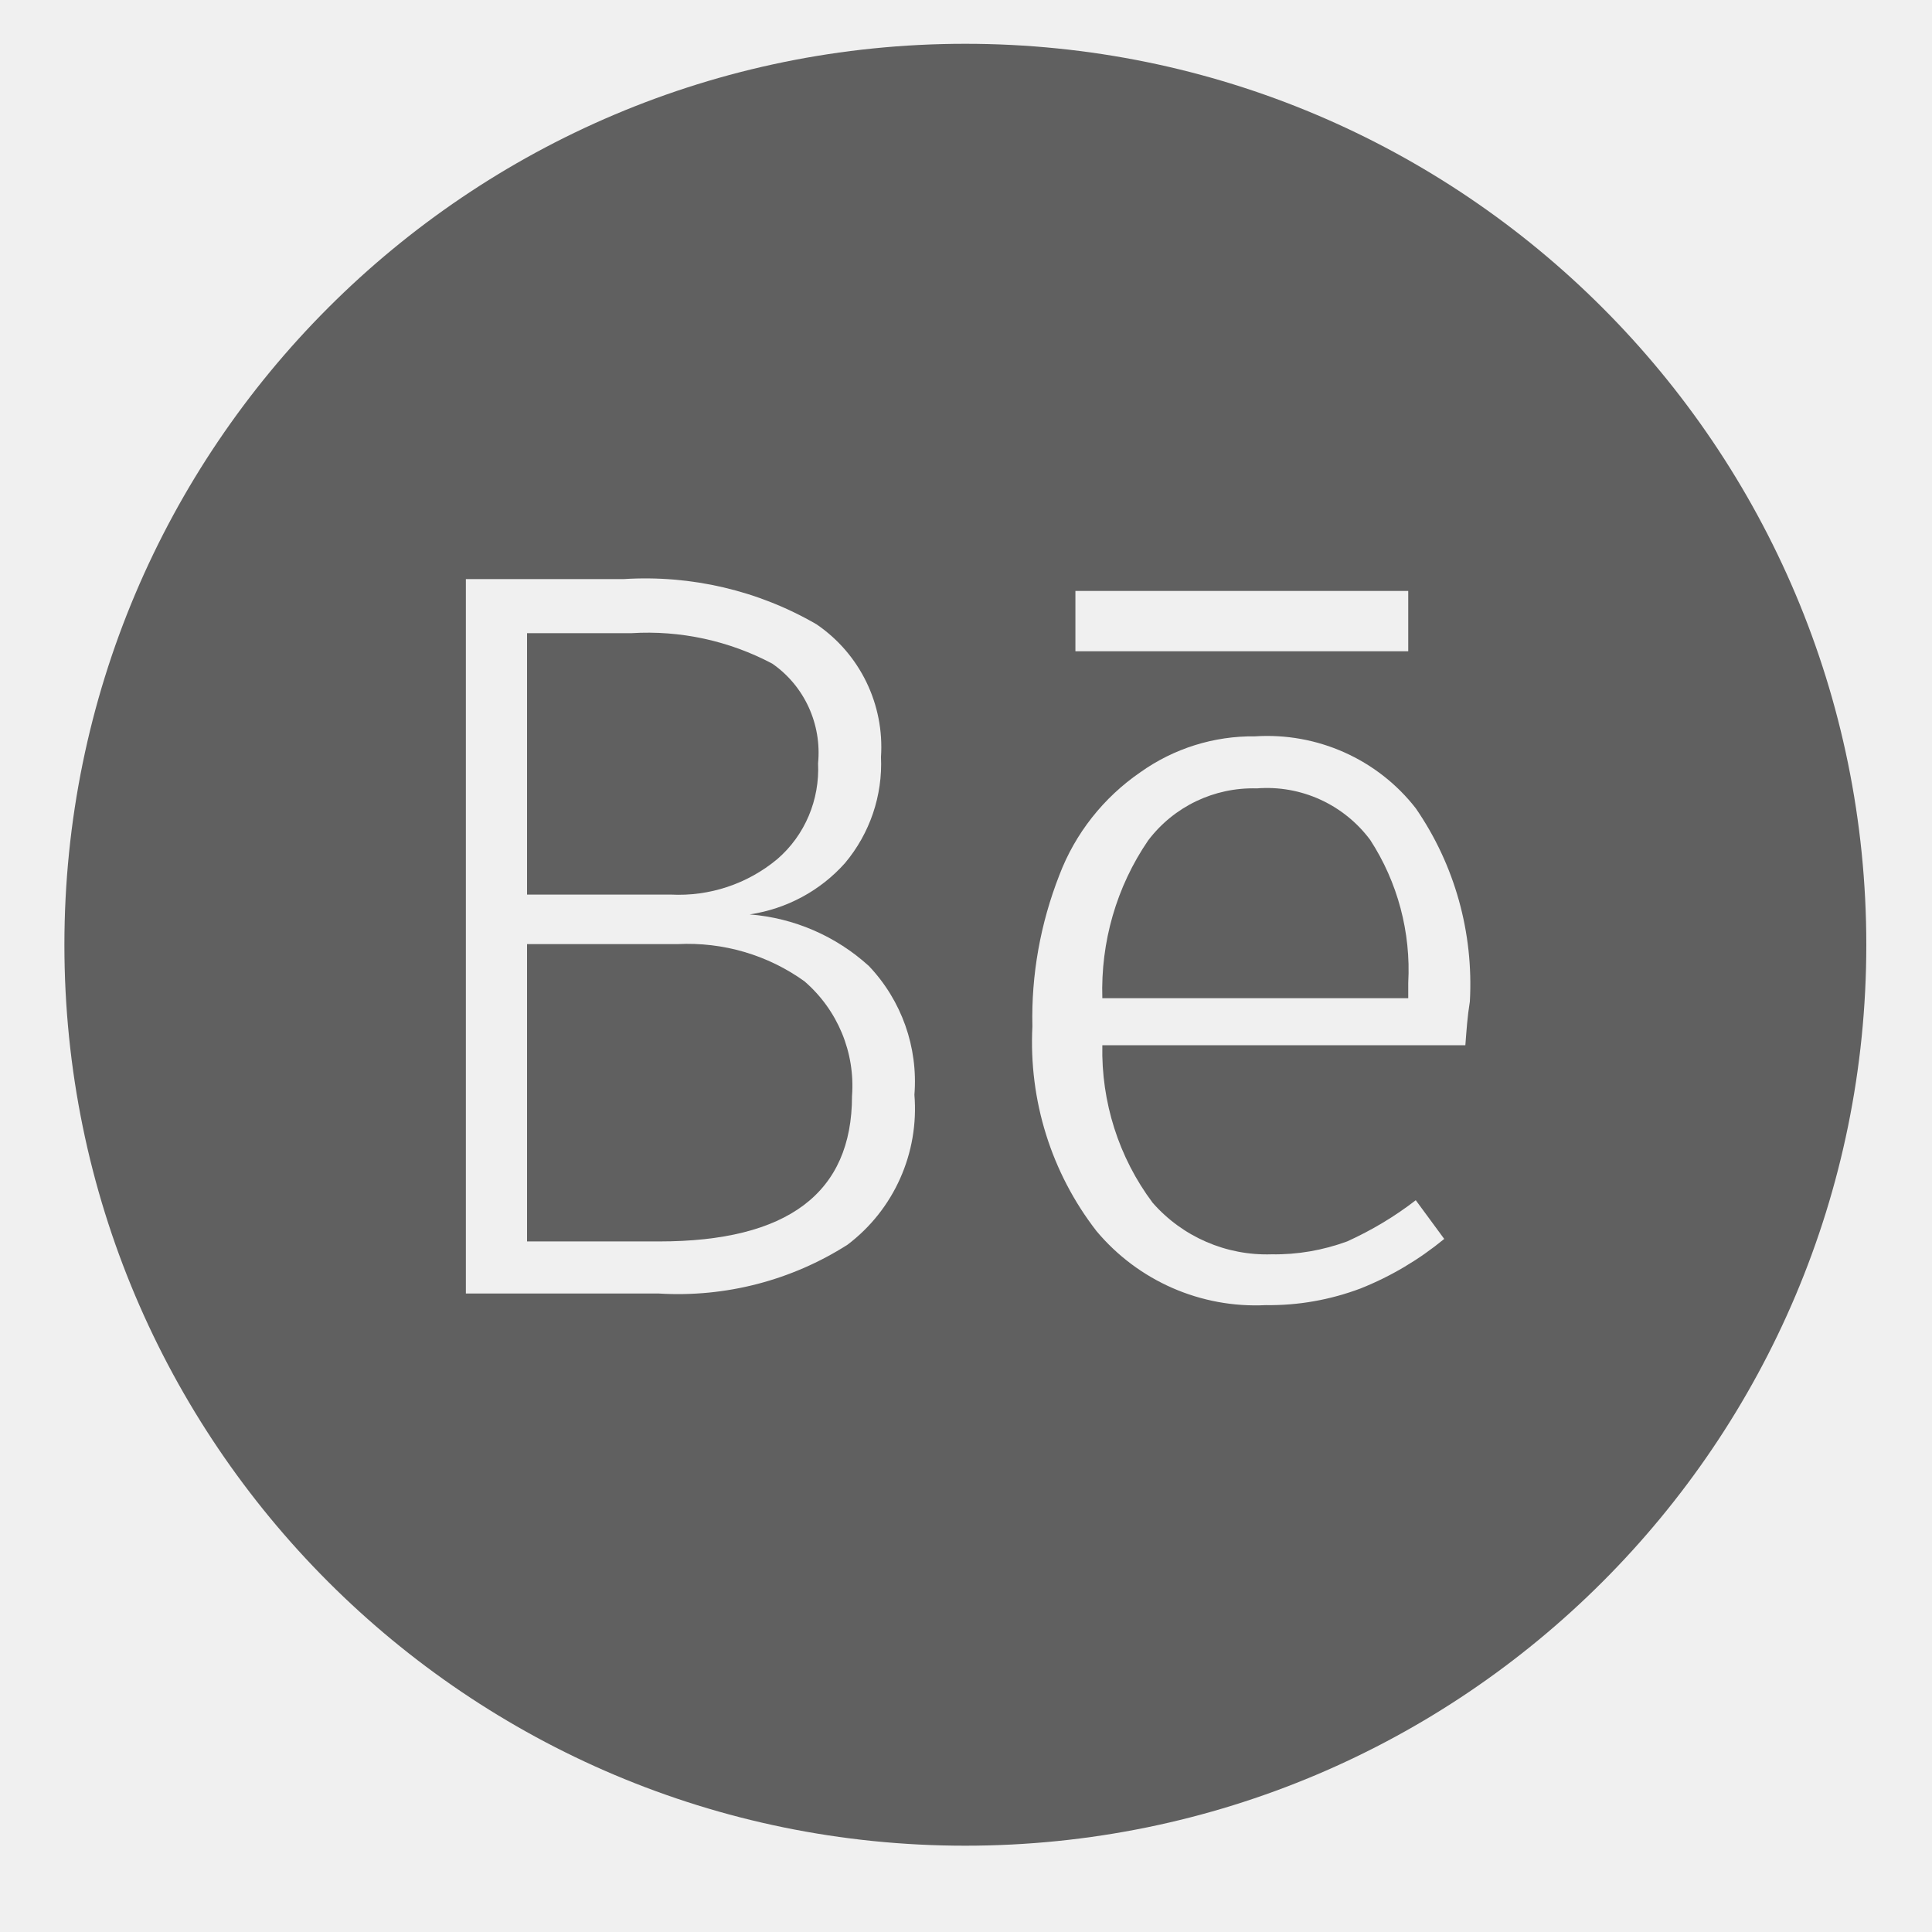
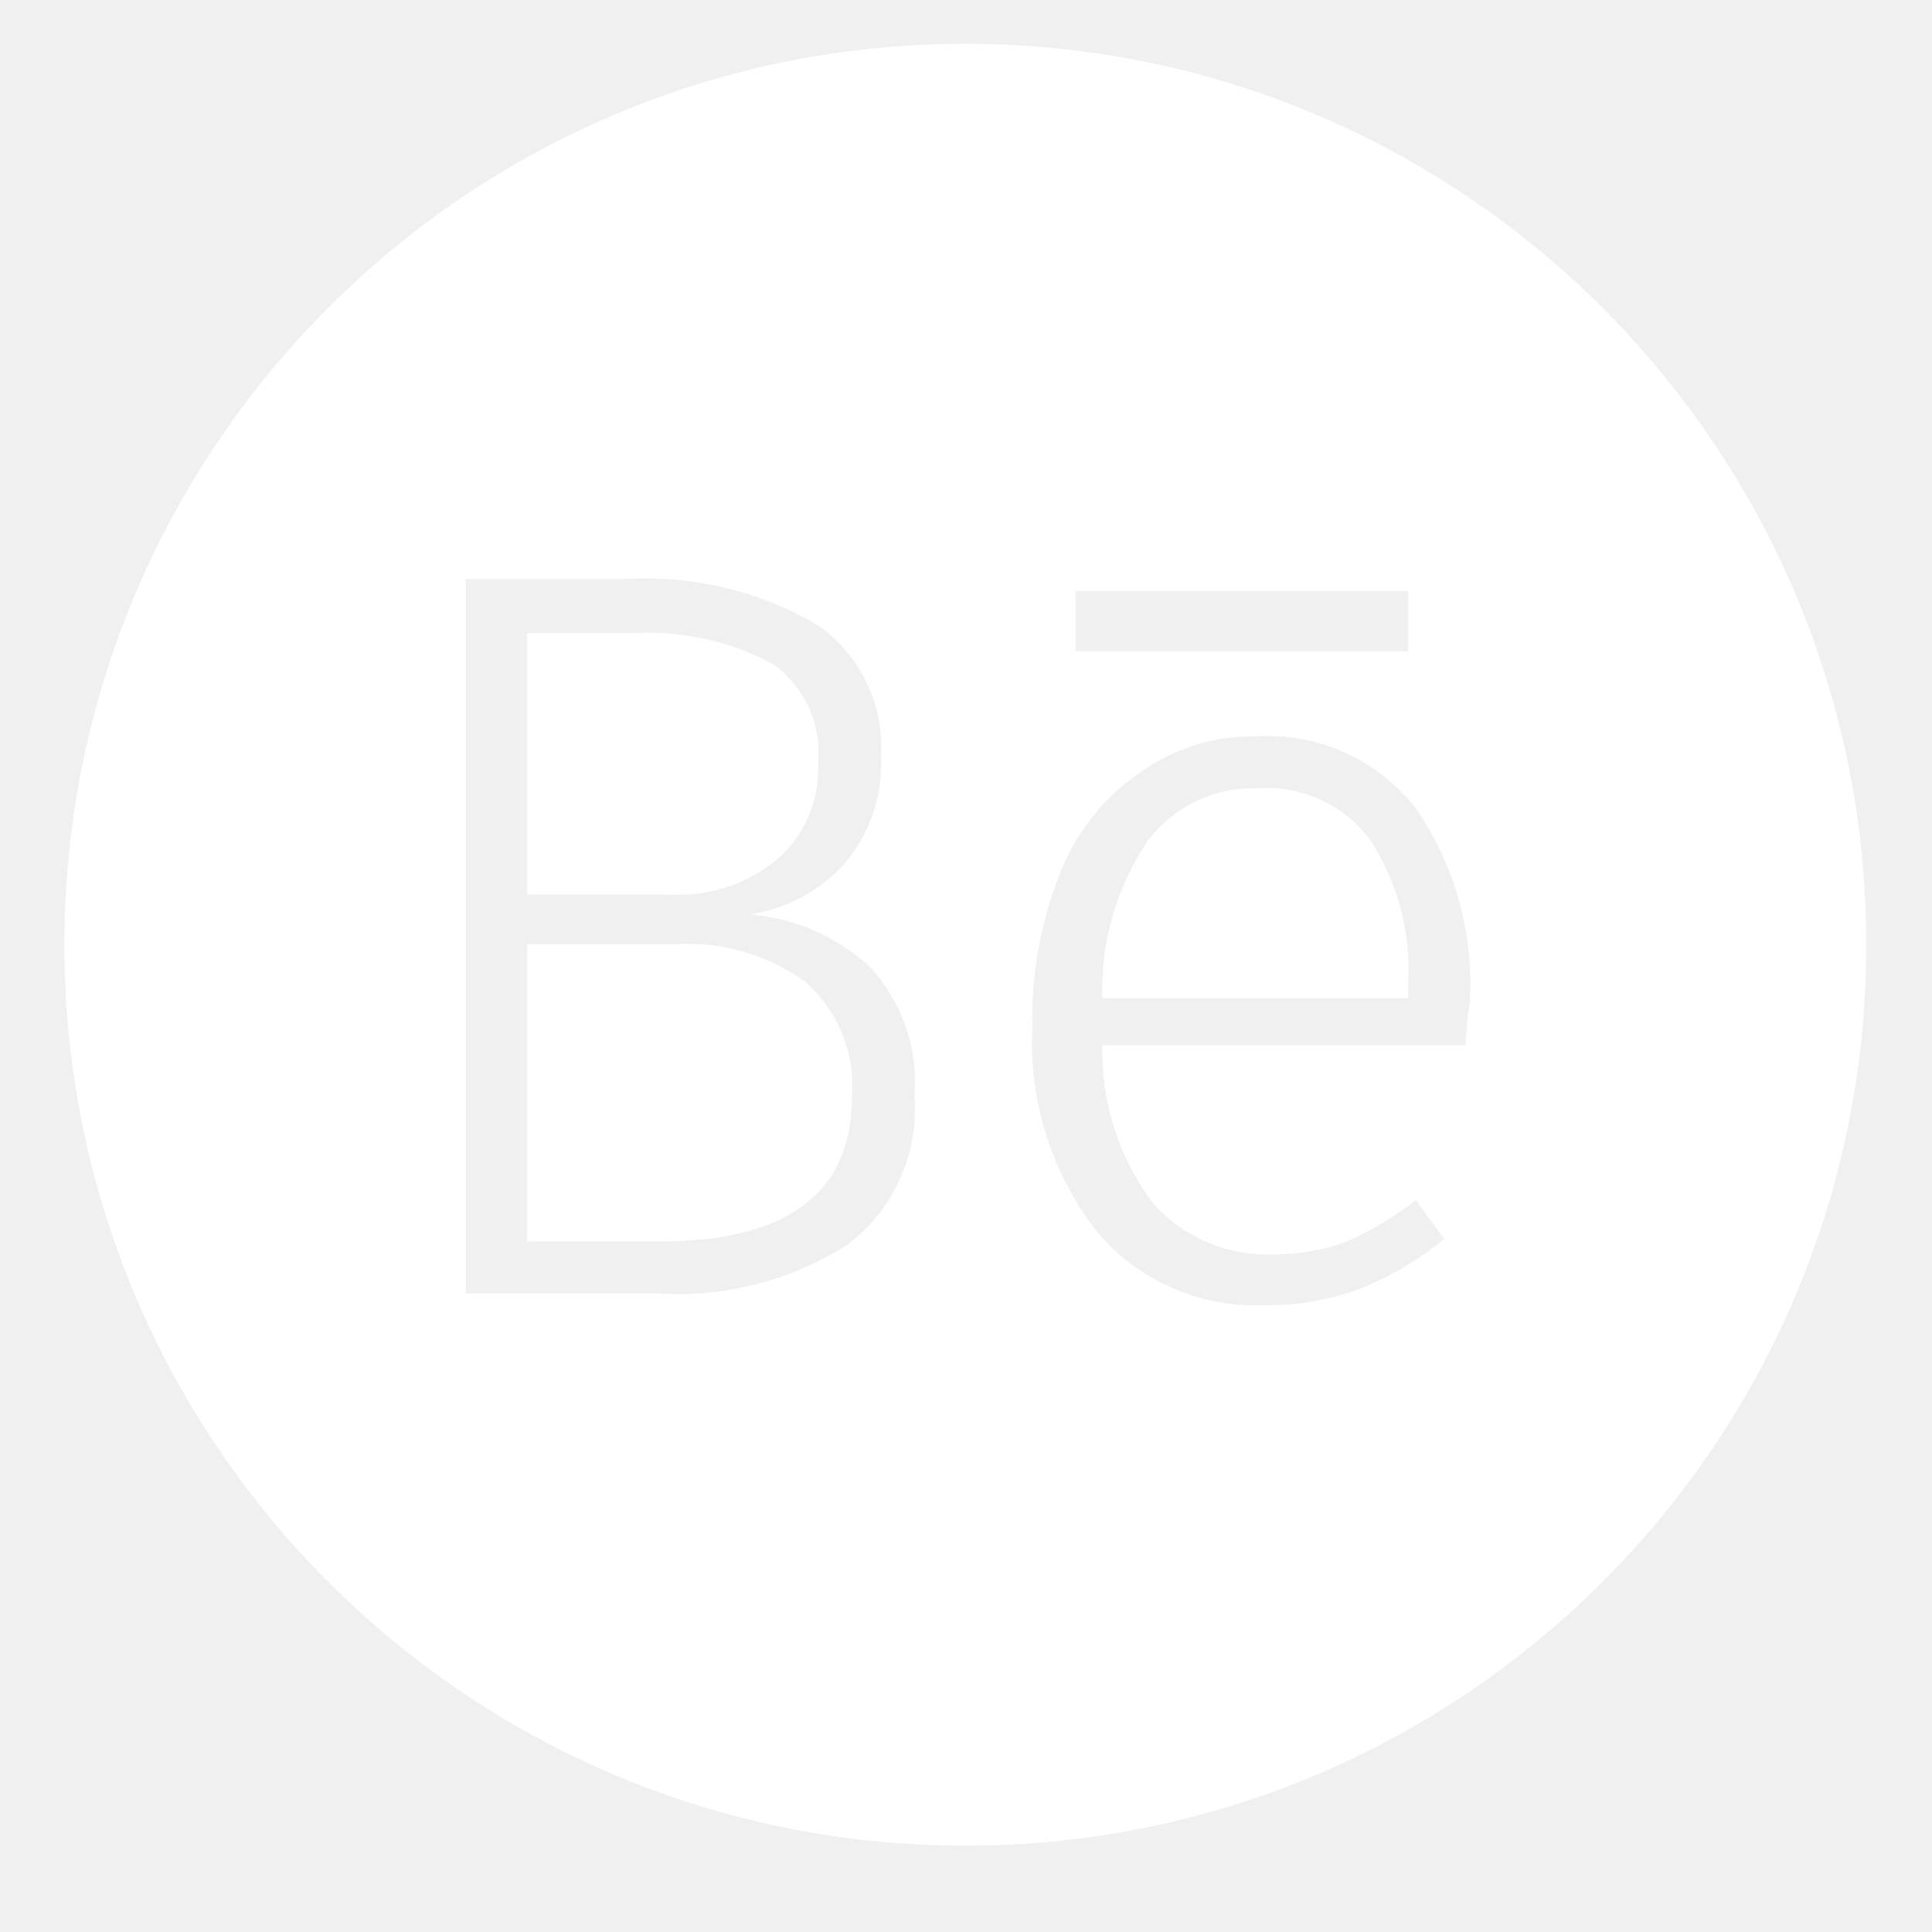
<svg xmlns="http://www.w3.org/2000/svg" width="30px" height="30px" viewBox="0 0 30 30" version="1.1">
  <g id="surface1">
-     <path style=" stroke:none;fill-rule:nonzero;fill:rgb(37.647%,37.647%,37.647%);fill-opacity:1;" d="M 12.07 13.34 C 12.5 12.969 12.73 12.418 12.703 11.852 C 12.762 11.246 12.492 10.652 11.992 10.305 C 11.32 9.949 10.562 9.785 9.805 9.832 L 8.184 9.832 L 8.184 13.891 L 10.414 13.891 C 11.016 13.922 11.605 13.727 12.07 13.34 Z M 12.07 13.34 " />
-     <path style=" stroke:none;fill-rule:nonzero;fill:rgb(37.647%,37.647%,37.647%);fill-opacity:1;" d="M 10.523 14.66 L 8.184 14.66 L 8.184 19.277 L 10.234 19.277 C 12.23 19.277 13.23 18.527 13.23 17.02 C 13.281 16.344 13.008 15.684 12.492 15.238 C 11.922 14.828 11.227 14.625 10.523 14.66 Z M 10.523 14.66 " />
-     <path style=" stroke:none;fill-rule:nonzero;fill:rgb(37.647%,37.647%,37.647%);fill-opacity:1;" d="M 14.988 0.68 C 7.262 0.68 1 6.945 1 14.672 C 1 22.398 7.262 28.66 14.988 28.66 C 22.719 28.66 28.98 22.398 28.98 14.672 C 28.98 6.945 22.719 0.68 14.988 0.68 Z M 13.16 19.328 C 12.289 19.883 11.266 20.148 10.234 20.086 L 7.234 20.086 L 7.234 8.992 L 9.684 8.992 C 10.73 8.926 11.773 9.168 12.68 9.695 C 13.355 10.156 13.734 10.938 13.68 11.754 C 13.707 12.352 13.508 12.941 13.121 13.402 C 12.738 13.832 12.215 14.113 11.641 14.199 C 12.332 14.254 12.98 14.535 13.492 15 C 14 15.535 14.258 16.262 14.199 17 C 14.273 17.902 13.883 18.781 13.16 19.328 Z M 16.699 9.176 L 21.867 9.176 L 21.867 10.113 L 16.699 10.113 Z M 22.754 16.23 L 17.117 16.23 C 17.098 17.109 17.371 17.973 17.898 18.676 C 18.363 19.207 19.043 19.5 19.746 19.477 C 20.145 19.484 20.543 19.414 20.918 19.277 C 21.297 19.105 21.656 18.891 21.984 18.637 L 22.426 19.238 C 22.035 19.559 21.598 19.82 21.125 20.008 C 20.656 20.184 20.16 20.273 19.656 20.266 C 18.648 20.316 17.676 19.891 17.027 19.117 C 16.324 18.211 15.973 17.086 16.031 15.938 C 16.012 15.137 16.156 14.34 16.449 13.59 C 16.695 12.941 17.137 12.383 17.707 11.992 C 18.227 11.621 18.852 11.426 19.488 11.434 C 20.453 11.371 21.391 11.789 21.984 12.551 C 22.59 13.43 22.883 14.484 22.824 15.551 C 22.785 15.789 22.773 15.988 22.754 16.23 Z M 22.754 16.23 " />
-     <path style=" stroke:none;fill-rule:nonzero;fill:rgb(37.647%,37.647%,37.647%);fill-opacity:1;" d="M 19.516 12.242 C 18.855 12.223 18.227 12.523 17.828 13.051 C 17.336 13.77 17.09 14.629 17.117 15.5 L 21.867 15.5 L 21.867 15.262 C 21.91 14.477 21.703 13.699 21.277 13.043 C 20.867 12.492 20.203 12.188 19.516 12.242 Z M 19.516 12.242 " />
+     <path style=" stroke:none;fill-rule:nonzero;fill:white;fill-opacity:1;" d="M 12.07 13.34 C 12.5 12.969 12.73 12.418 12.703 11.852 C 12.762 11.246 12.492 10.652 11.992 10.305 C 11.32 9.949 10.562 9.785 9.805 9.832 L 8.184 9.832 L 8.184 13.891 L 10.414 13.891 C 11.016 13.922 11.605 13.727 12.07 13.34 Z M 12.07 13.34 " />
+     <path style=" stroke:none;fill-rule:nonzero;fill:white;fill-opacity:1;" d="M 10.523 14.66 L 8.184 14.66 L 8.184 19.277 L 10.234 19.277 C 12.23 19.277 13.23 18.527 13.23 17.02 C 13.281 16.344 13.008 15.684 12.492 15.238 C 11.922 14.828 11.227 14.625 10.523 14.66 Z M 10.523 14.66 " />
+     <path style=" stroke:none;fill-rule:nonzero;fill:white;fill-opacity:1;" d="M 14.988 0.68 C 7.262 0.68 1 6.945 1 14.672 C 1 22.398 7.262 28.66 14.988 28.66 C 22.719 28.66 28.98 22.398 28.98 14.672 C 28.98 6.945 22.719 0.68 14.988 0.68 Z M 13.16 19.328 C 12.289 19.883 11.266 20.148 10.234 20.086 L 7.234 20.086 L 7.234 8.992 L 9.684 8.992 C 10.73 8.926 11.773 9.168 12.68 9.695 C 13.355 10.156 13.734 10.938 13.68 11.754 C 13.707 12.352 13.508 12.941 13.121 13.402 C 12.738 13.832 12.215 14.113 11.641 14.199 C 12.332 14.254 12.98 14.535 13.492 15 C 14 15.535 14.258 16.262 14.199 17 C 14.273 17.902 13.883 18.781 13.16 19.328 Z M 16.699 9.176 L 21.867 9.176 L 21.867 10.113 L 16.699 10.113 Z M 22.754 16.23 L 17.117 16.23 C 17.098 17.109 17.371 17.973 17.898 18.676 C 18.363 19.207 19.043 19.5 19.746 19.477 C 20.145 19.484 20.543 19.414 20.918 19.277 C 21.297 19.105 21.656 18.891 21.984 18.637 L 22.426 19.238 C 22.035 19.559 21.598 19.82 21.125 20.008 C 20.656 20.184 20.16 20.273 19.656 20.266 C 18.648 20.316 17.676 19.891 17.027 19.117 C 16.324 18.211 15.973 17.086 16.031 15.938 C 16.012 15.137 16.156 14.34 16.449 13.59 C 16.695 12.941 17.137 12.383 17.707 11.992 C 18.227 11.621 18.852 11.426 19.488 11.434 C 20.453 11.371 21.391 11.789 21.984 12.551 C 22.59 13.43 22.883 14.484 22.824 15.551 C 22.785 15.789 22.773 15.988 22.754 16.23 Z M 22.754 16.23 " />
+     <path style=" stroke:none;fill-rule:nonzero;fill:white;fill-opacity:1;" d="M 19.516 12.242 C 18.855 12.223 18.227 12.523 17.828 13.051 C 17.336 13.77 17.09 14.629 17.117 15.5 L 21.867 15.5 L 21.867 15.262 C 21.91 14.477 21.703 13.699 21.277 13.043 C 20.867 12.492 20.203 12.188 19.516 12.242 Z M 19.516 12.242 " />
  </g>
</svg>
